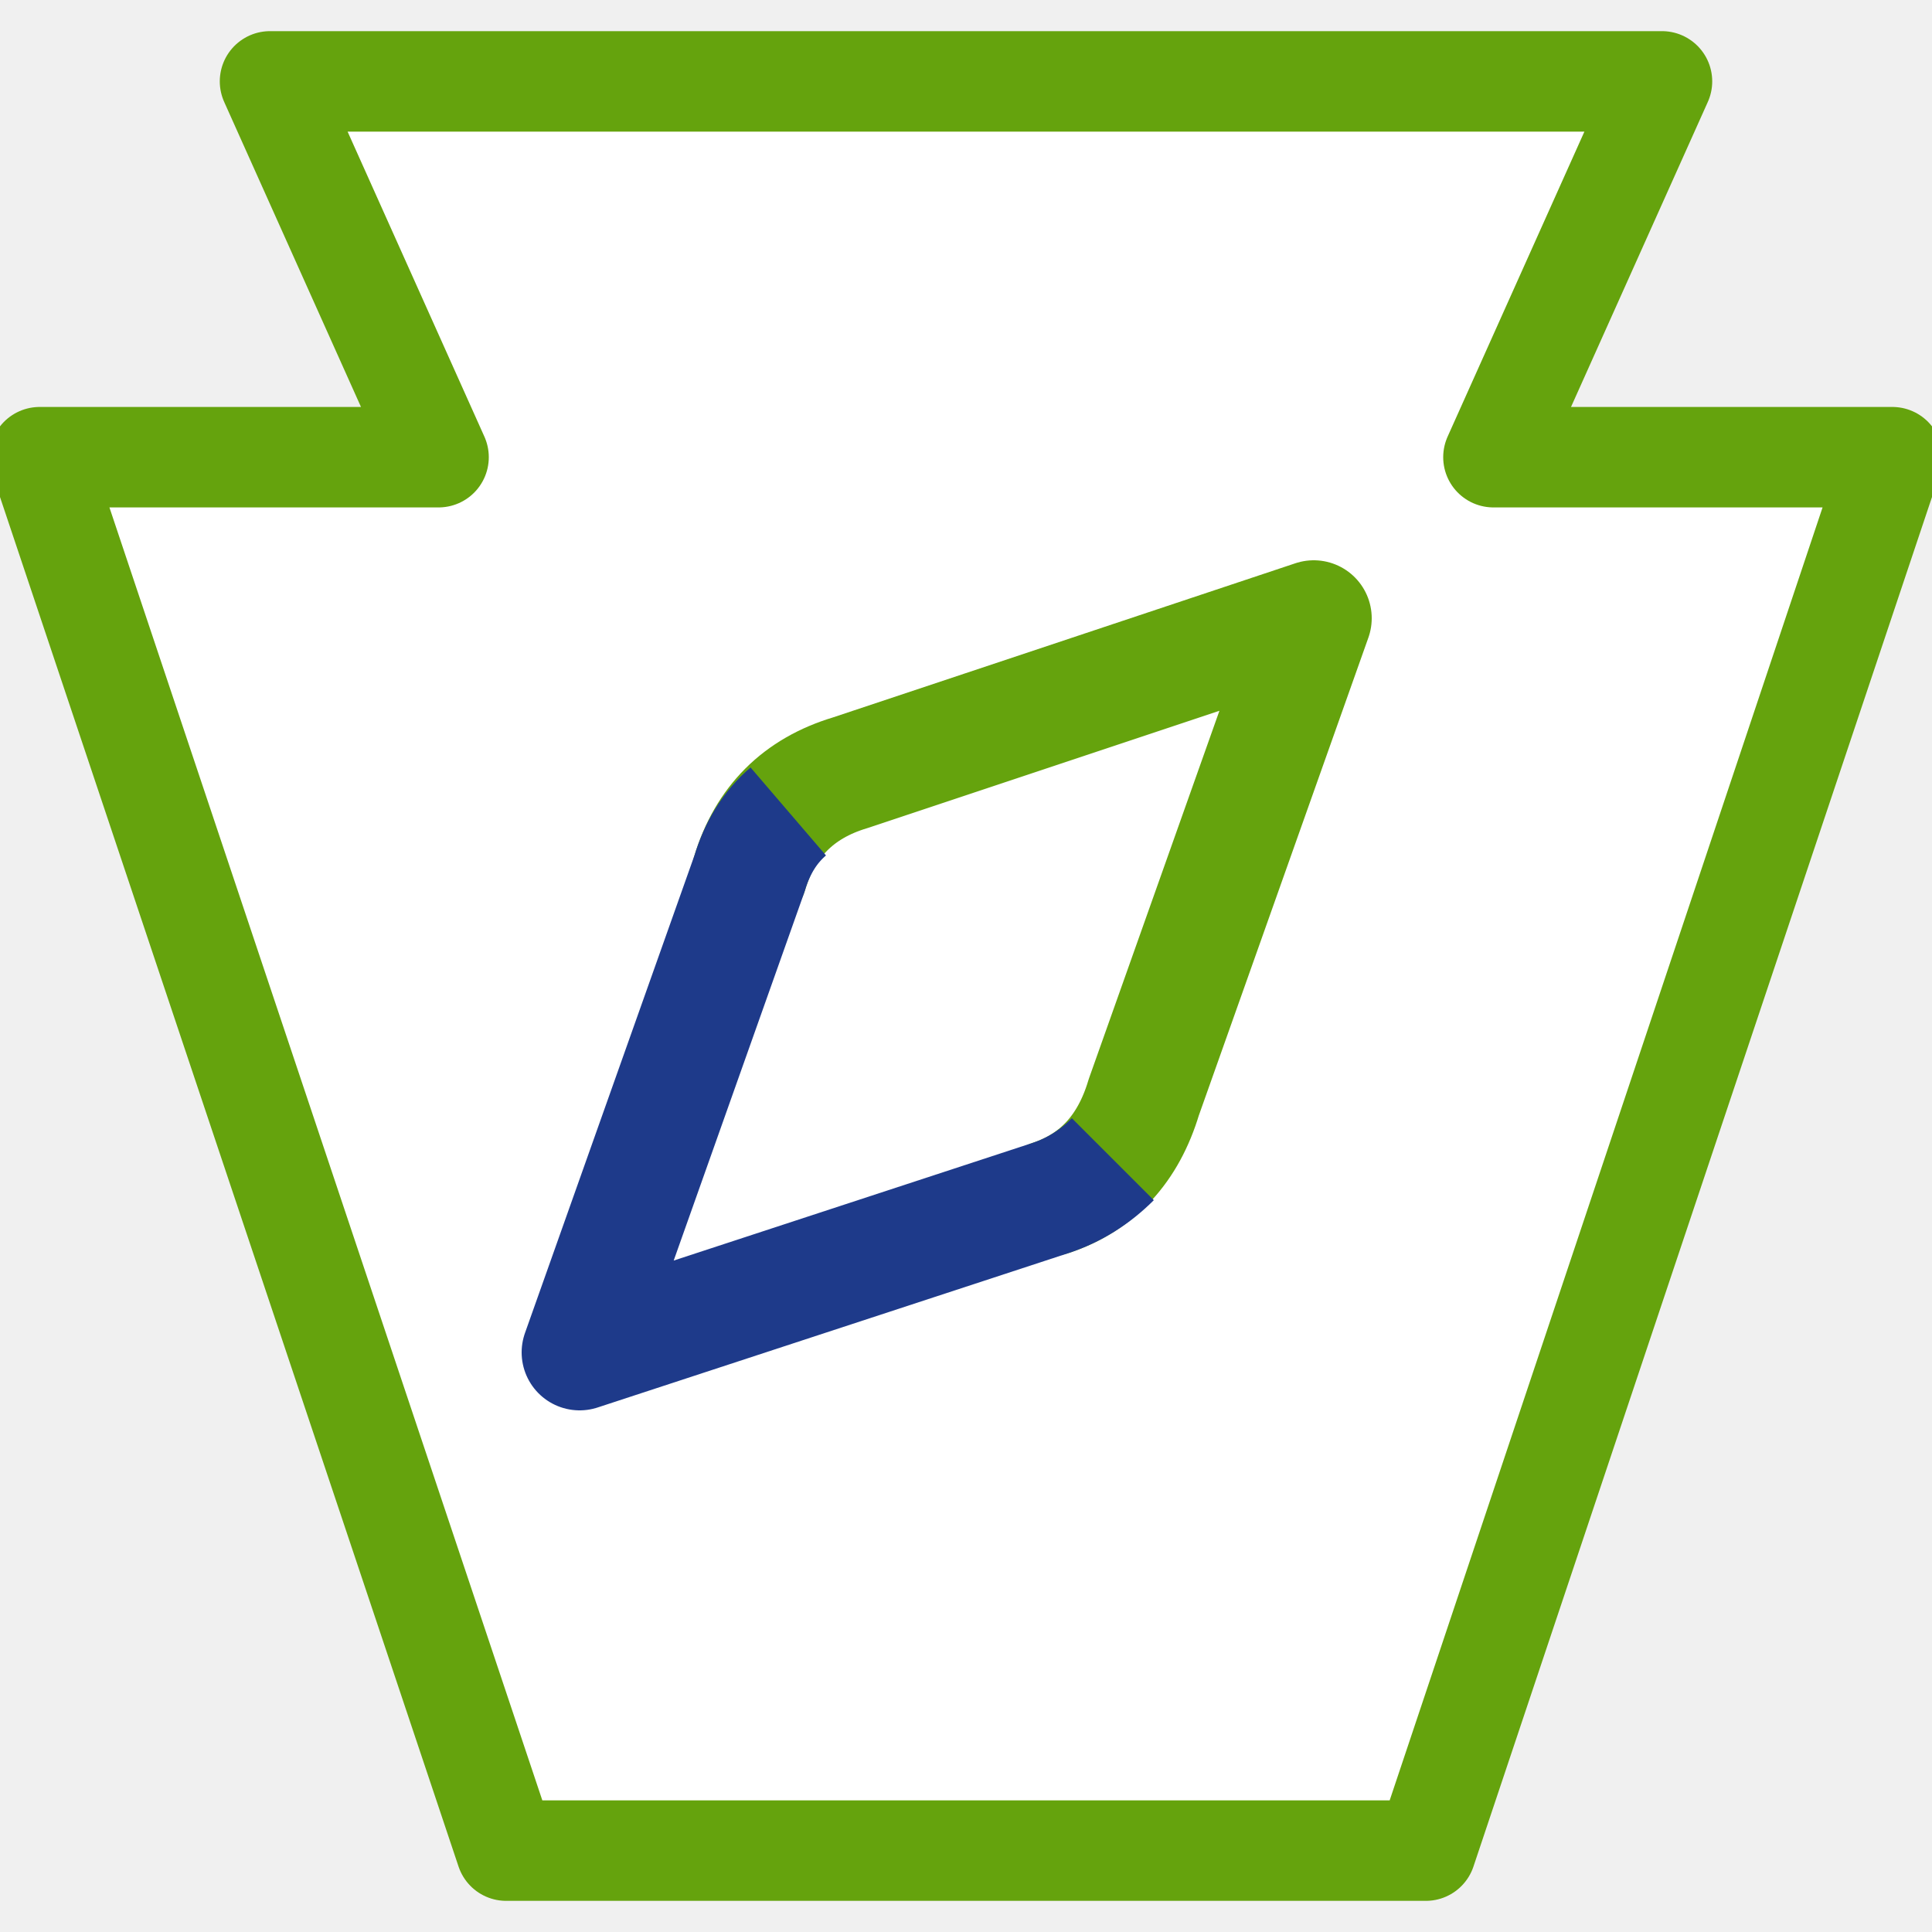
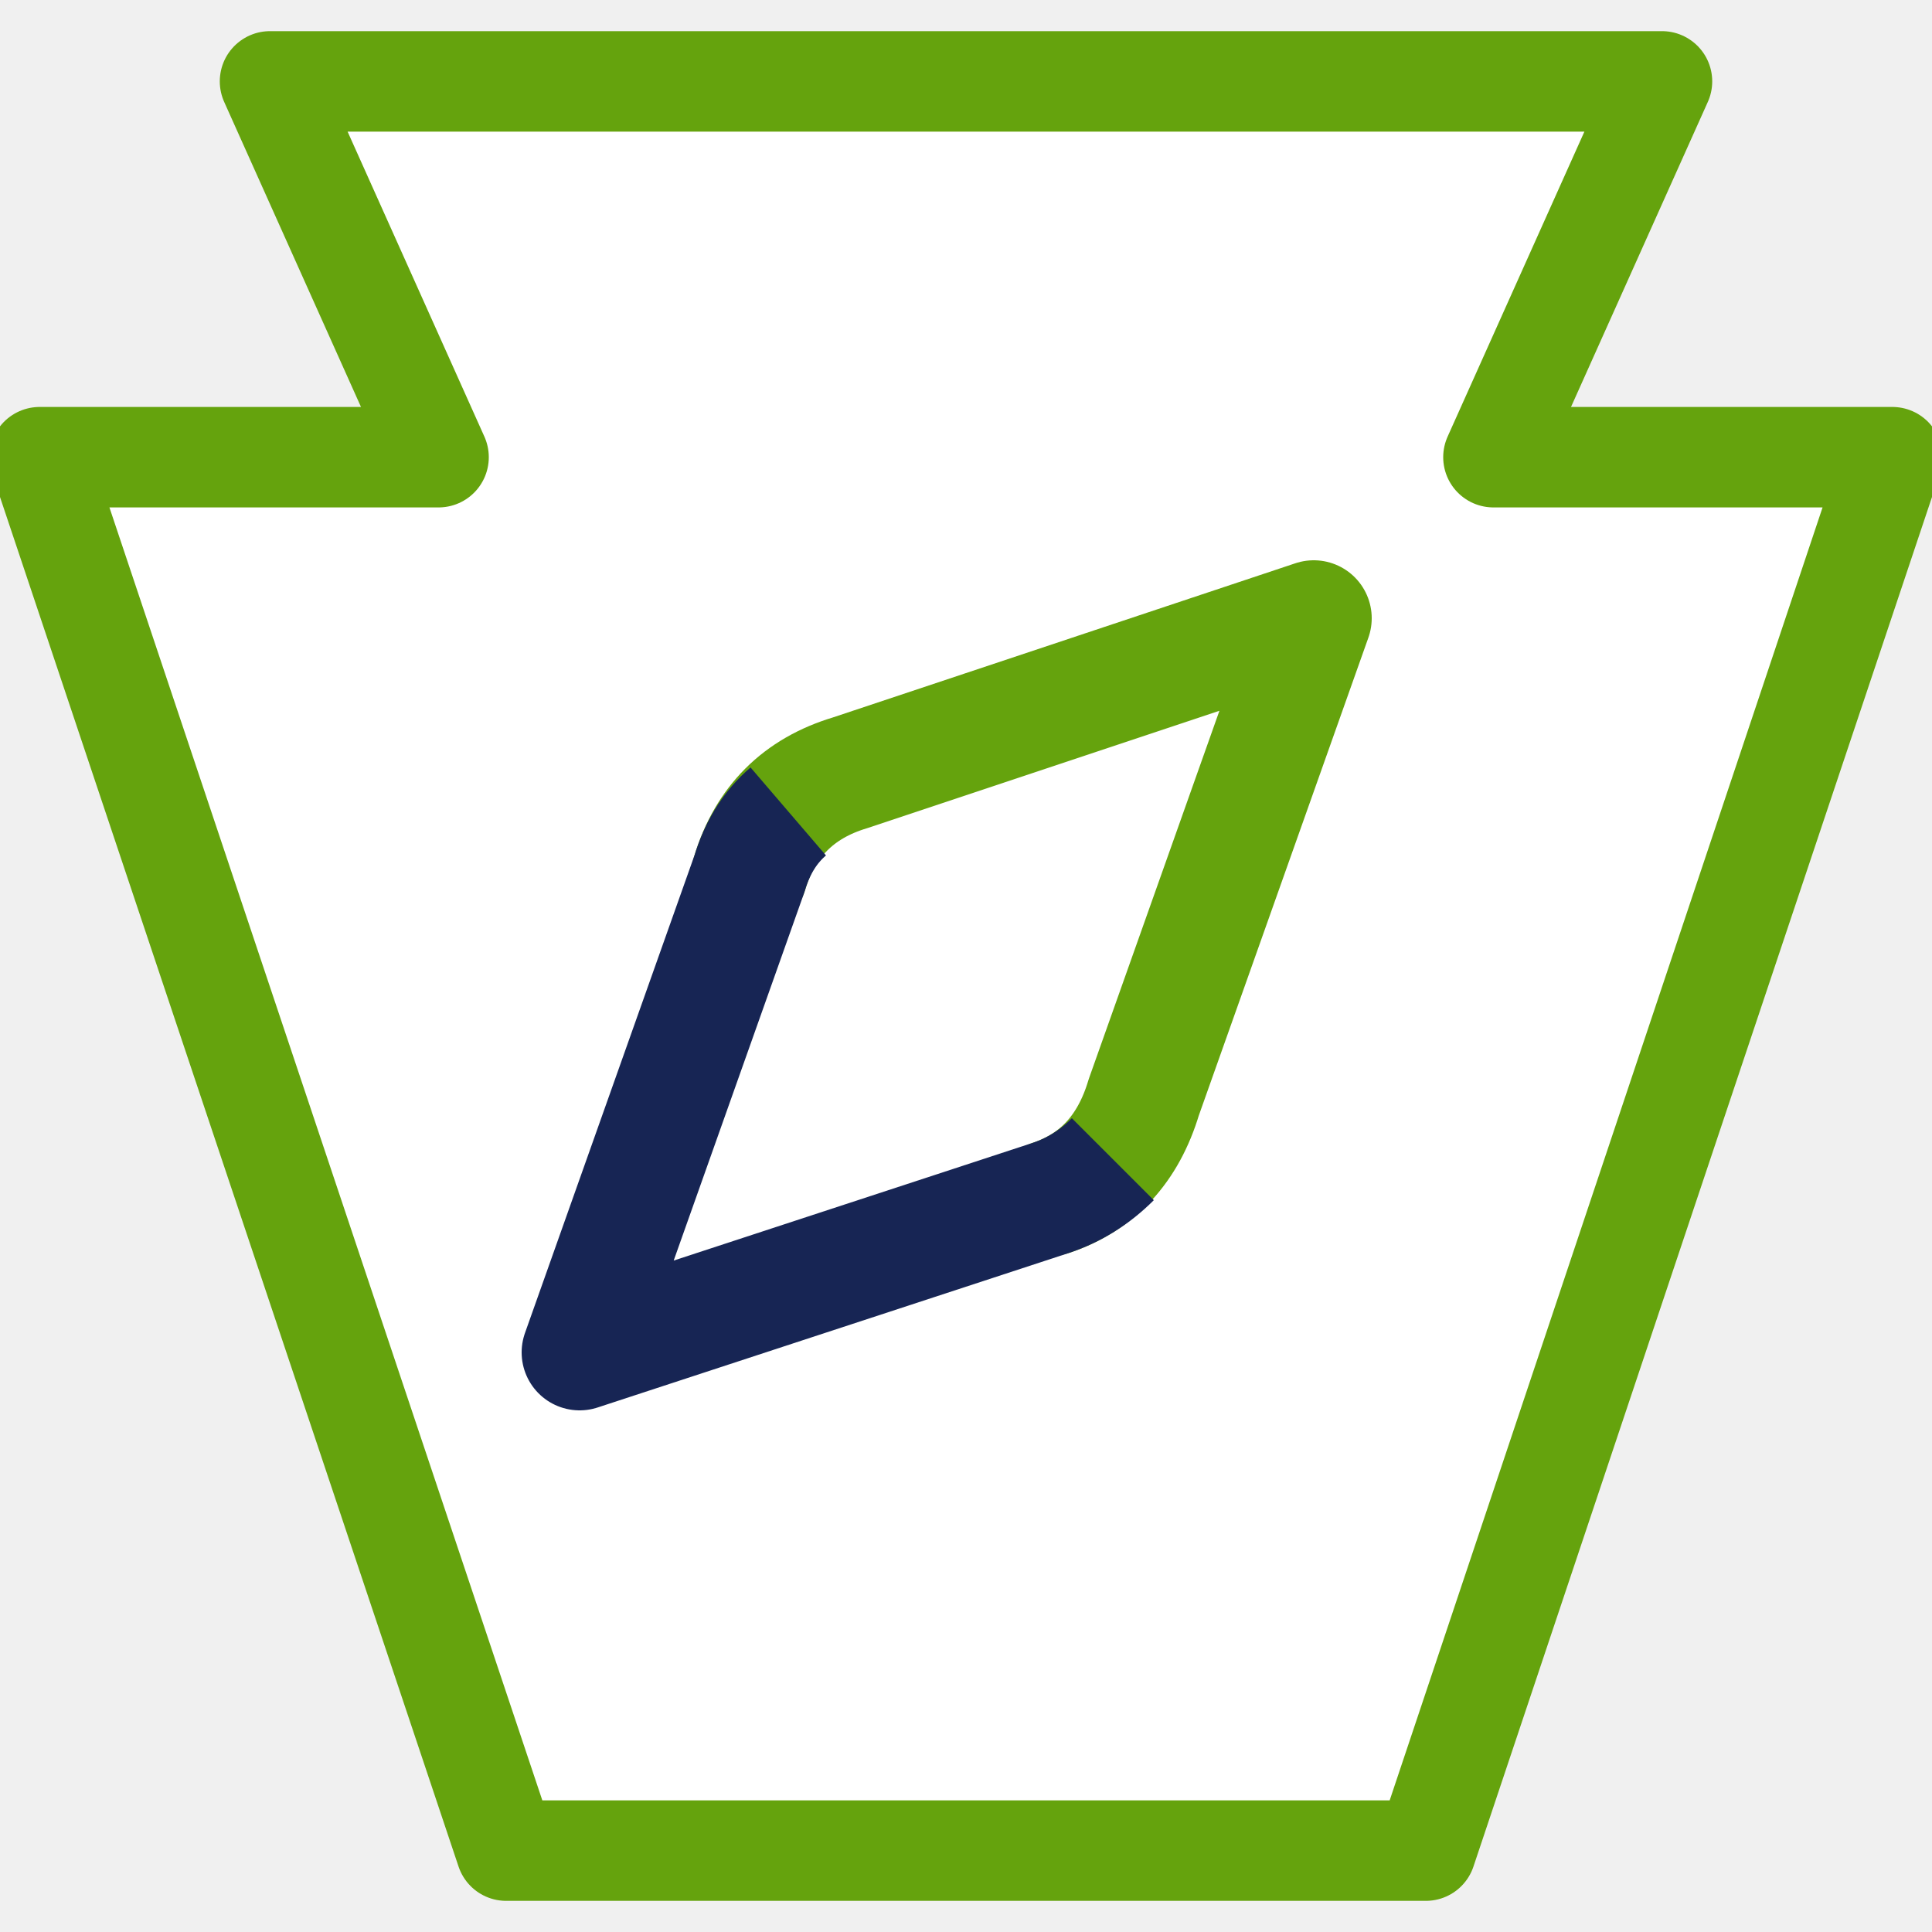
<svg xmlns="http://www.w3.org/2000/svg" viewBox="0 0 250 250">
  <path fill="#ffffff" stroke="#65a30d" stroke-width="13" stroke-linecap="round" stroke-linejoin="round" d="M34.94,10.53 l21.81,48.63 h-51.62 l60.37,180.31 h119 l60.37,-180.31 h-51.62 l21.81,-48.63 z" />
  <path d="M97 113 Q100 103 110 100 L170 80 L148 142 Q145 152 136 155" fill="none" stroke="#65a30d" stroke-width="15" stroke-linecap="round" stroke-linejoin="round" />
-   <path d="M144 150 Q140.5 153.5 136 155 L75 175 L97 113 Q98.5 108 102 105" fill="none" stroke="#1e3a8a" stroke-width="15" stroke-linecap="butt" stroke-linejoin="round" />
+   <path d="M144 150 Q140.5 153.5 136 155 L75 175 L97 113 Q98.5 108 102 105" fill="none" stroke="#172554" stroke-width="15" stroke-linecap="butt" stroke-linejoin="round" />
</svg>
